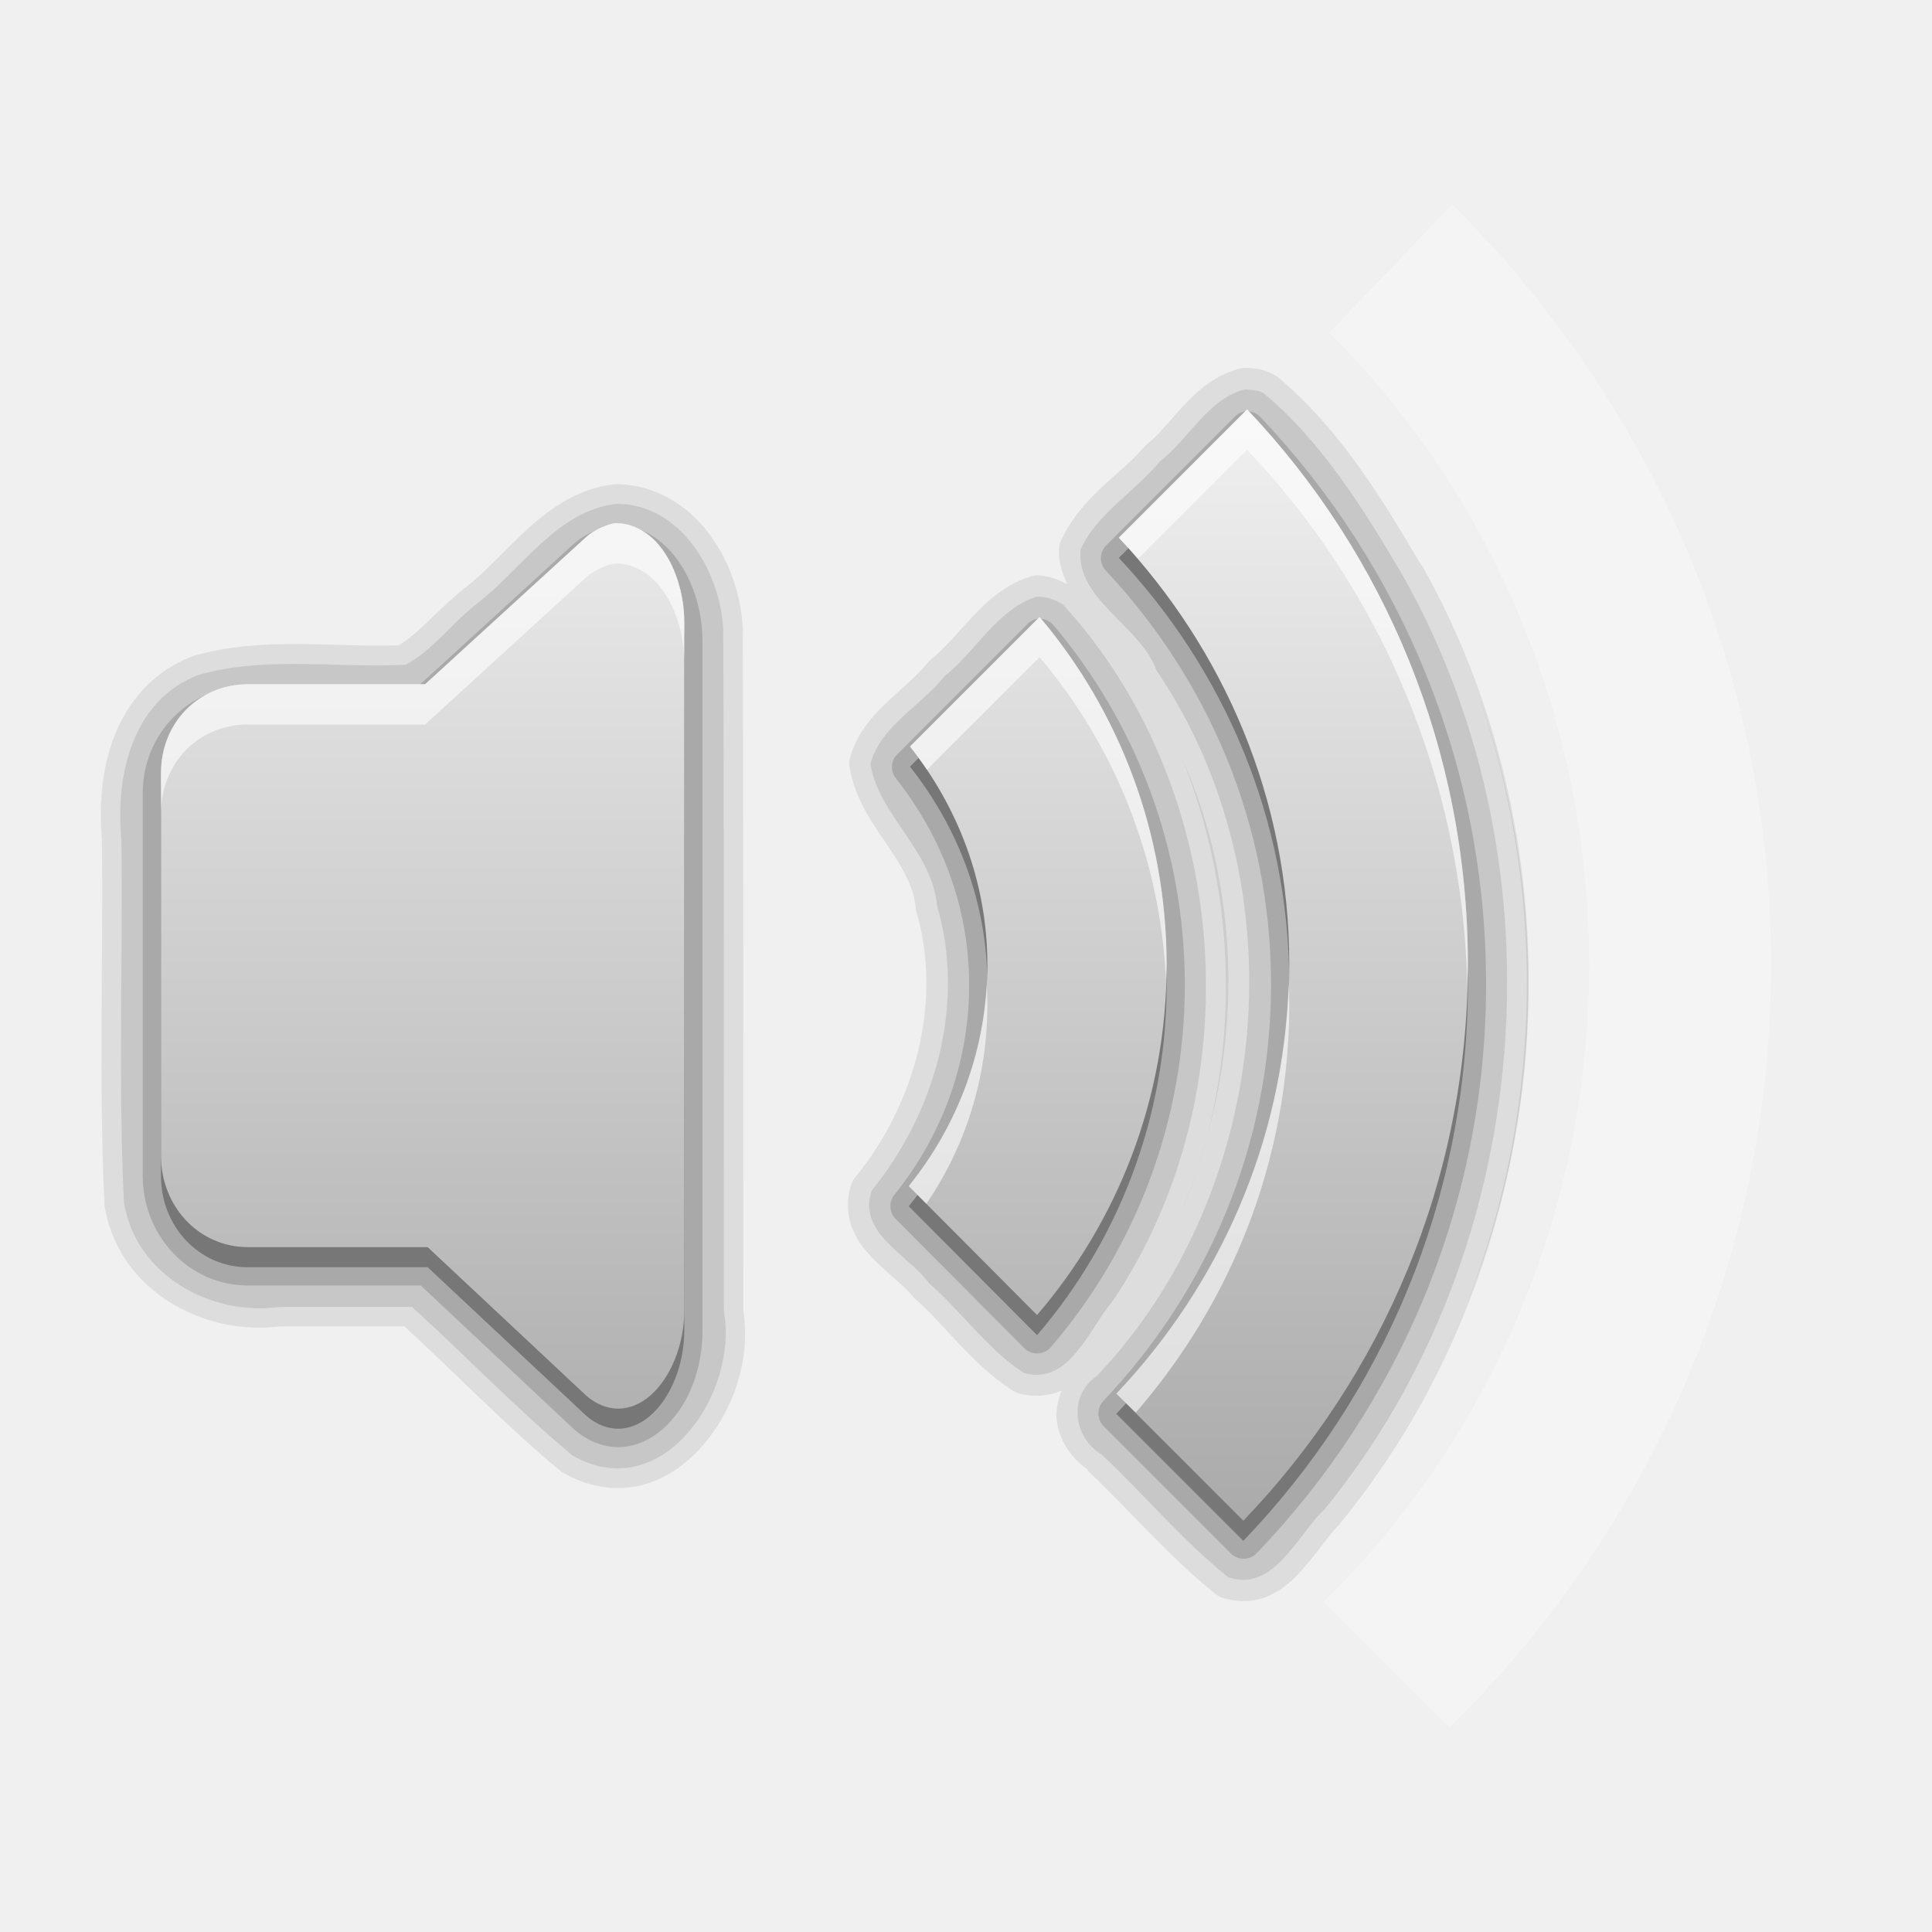
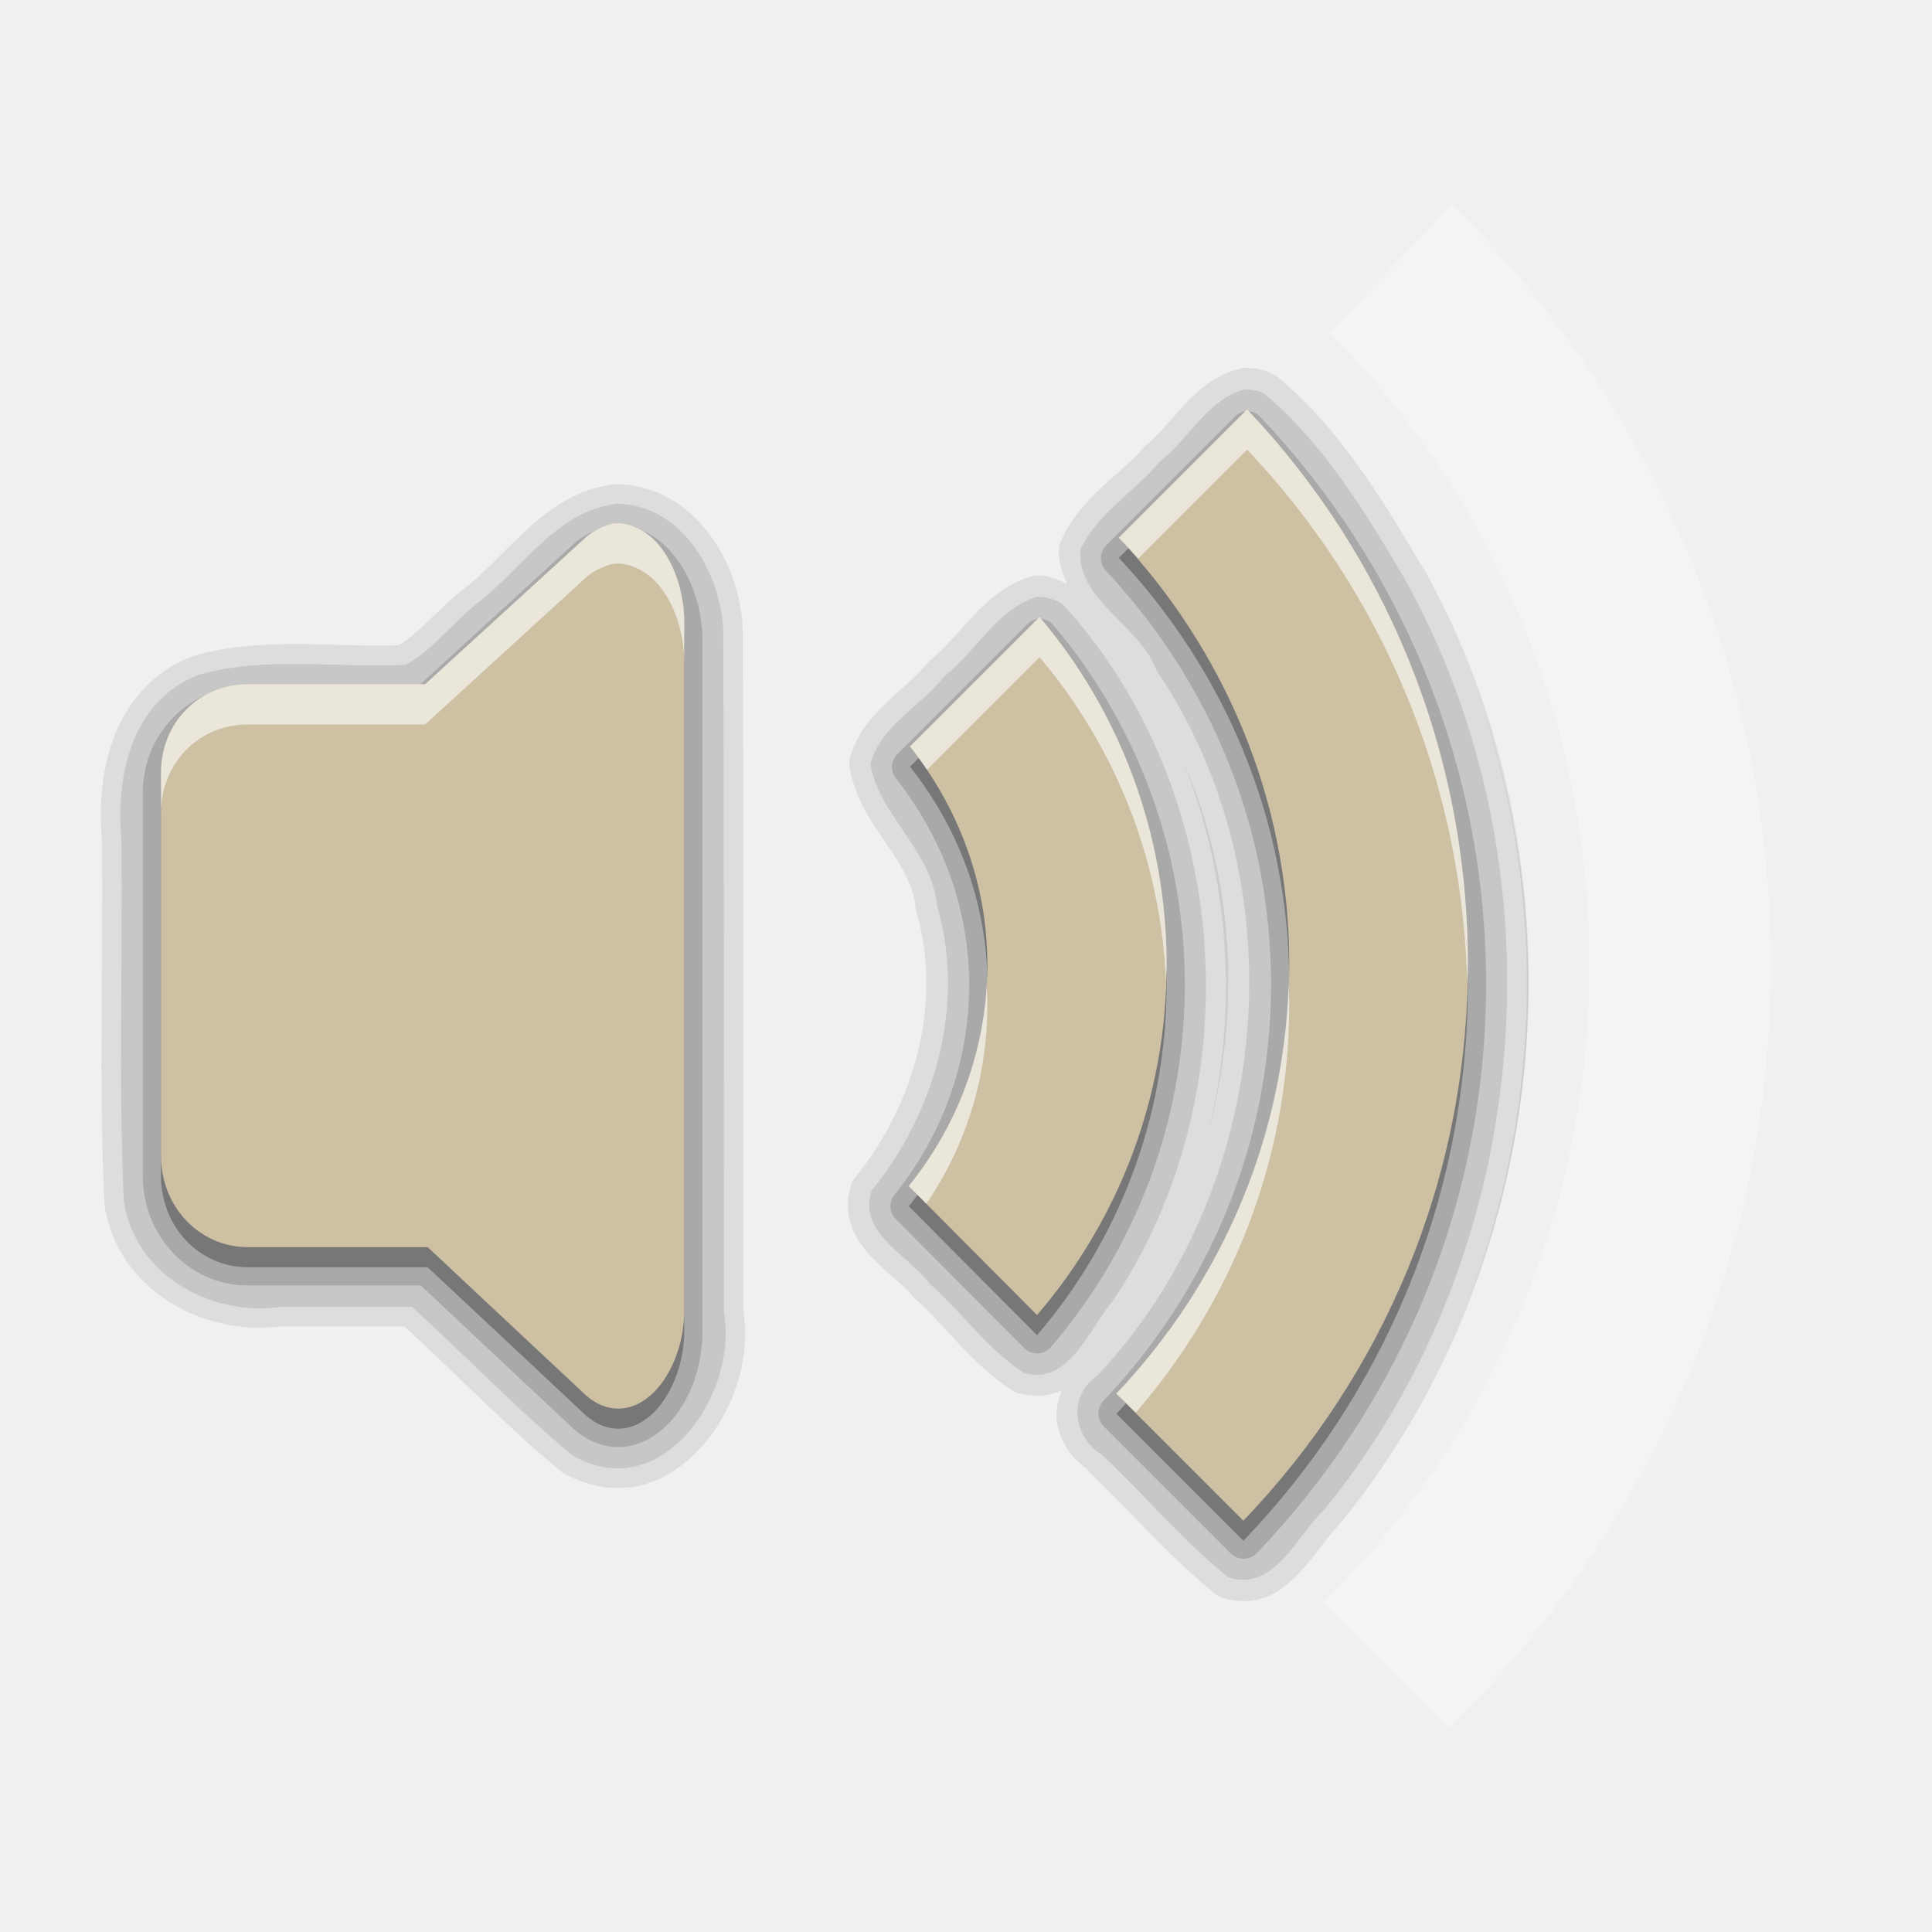
<svg xmlns="http://www.w3.org/2000/svg" xmlns:xlink="http://www.w3.org/1999/xlink" version="1.0" width="96" height="96" id="svg2" style="display:inline">
  <defs id="defs4">
    <linearGradient id="linearGradient4081">
-       <stop id="stop4083" style="stop-color:#aaaaaa;stop-opacity:1" offset="0" />
-       <stop id="stop4085" style="stop-color:#f0f0f0;stop-opacity:1" offset="1" />
+       <stop id="stop4083" style="stop-color:#cdc0a3;stop-opacity:1;" offset="0" />
+       <stop id="stop4085" style="stop-color:#cdc0a3;stop-opacity:1;" offset="1" />
    </linearGradient>
    <linearGradient x1="9.981" y1="0.625" x2="9.981" y2="-11.792" id="linearGradient3777" xlink:href="#linearGradient4081" gradientUnits="userSpaceOnUse" gradientTransform="matrix(4.444444,0,0,4.444444,3.555556,73.04167)" />
  </defs>
  <g transform="translate(0,74)" id="layer1" style="display:inline">
    <path d="M 61.812,18.281 A 1.059,1.059 0 0 0 61.625,18.312 c -1.236,0.305 -2.117,1.093 -2.812,1.844 -0.695,0.751 -1.269,1.495 -1.844,1.938 A 1.059,1.059 0 0 0 56.812,22.25 c -1.062,1.284 -3.104,2.426 -4.094,4.625 A 1.059,1.059 0 0 0 52.625,27.219 c -0.056,0.69 0.167,1.26 0.406,1.812 -0.479,-0.246 -0.994,-0.47 -1.594,-0.438 a 1.059,1.059 0 0 0 -0.25,0.062 c -1.247,0.393 -2.131,1.203 -2.875,2 -0.744,0.797 -1.385,1.582 -2.031,2.094 a 1.059,1.059 0 0 0 -0.188,0.188 c -0.472,0.602 -1.204,1.19 -1.969,1.906 -0.765,0.717 -1.585,1.626 -1.906,2.875 a 1.059,1.059 0 0 0 0,0.406 c 0.26,1.584 1.14,2.791 1.875,3.875 0.735,1.084 1.307,2.039 1.406,3.094 a 1.059,1.059 0 0 0 0.031,0.188 C 46.849,49.799 45.467,54.853 42.5,58.5 a 1.059,1.059 0 0 0 -0.188,0.312 c -0.249,0.735 -0.227,1.502 0,2.125 0.227,0.623 0.607,1.118 1,1.531 0.785,0.827 1.668,1.446 2.031,1.938 A 1.059,1.059 0 0 0 45.5,64.562 c 1.471,1.291 2.781,3.224 4.812,4.531 a 1.059,1.059 0 0 0 0.25,0.125 c 0.771,0.227 1.557,0.159 2.188,-0.125 -0.163,0.45 -0.289,0.916 -0.25,1.375 0.085,1.013 0.662,1.945 1.562,2.562 l -0.031,0.031 c 2.059,1.935 3.974,4.218 6.344,6.125 a 1.059,1.059 0 0 0 0.312,0.188 c 0.785,0.265 1.593,0.235 2.25,-0.031 0.657,-0.266 1.165,-0.704 1.594,-1.156 0.858,-0.905 1.509,-1.949 2,-2.406 a 1.059,1.059 0 0 0 0.094,-0.125 C 77.401,62.477 78.998,42.899 70.656,28.094 a 1.059,1.059 0 0 0 -0.031,0 c -1.93,-3.277 -4.05,-6.792 -7.156,-9.375 A 1.059,1.059 0 0 0 63.312,18.625 C 62.705,18.278 62.178,18.305 62,18.281 a 1.059,1.059 0 0 0 -0.188,0 z m -1.25,26.156 c 0.126,0.806 0.32,1.591 0.375,2.406 -0.057,-0.809 -0.254,-1.604 -0.375,-2.406 z m 0.375,2.594 c 0.089,1.454 0.071,2.923 -0.062,4.375 0.116,-1.46 0.156,-2.913 0.062,-4.375 z" transform="translate(0,-74)" id="path3782" style="opacity:0.08;fill:#000000;fill-opacity:1;fill-rule:nonzero;stroke:none;display:inline" />
    <path d="m 30.531,-49.938 c -1.793,0.202 -3.165,1.176 -4.312,2.219 -1.148,1.043 -2.116,2.174 -3.125,2.938 -1.309,1.035 -2.306,2.278 -3.281,2.844 -3.197,0.125 -6.712,-0.467 -10.219,0.531 a 0.982,0.982 0 0 0 -0.062,0.031 c -1.938,0.742 -3.187,2.253 -3.844,3.938 -0.645,1.654 -0.769,3.477 -0.625,5.156 3.985e-4,0.031 -3.817e-4,0.063 0,0.094 0.073,5.935 -0.159,11.925 0.125,17.938 a 0.982,0.982 0 0 0 0,0.125 c 0.654,4.195 4.851,6.525 8.75,6.031 0.042,-0.005 0.083,0.006 0.125,0 l 6.031,0 c 2.547,2.333 4.977,4.876 7.719,7.156 a 0.982,0.982 0 0 0 0.125,0.094 c 1.297,0.754 2.664,0.944 3.875,0.656 1.211,-0.288 2.246,-1.018 3.062,-1.938 1.591,-1.792 2.432,-4.355 2.062,-6.719 -0.01,-0.061 0.011,-0.126 0,-0.188 -0.014,-11.239 0.019,-22.472 -0.031,-33.719 a 0.982,0.982 0 0 0 0,-0.062 c -0.091,-1.631 -0.649,-3.315 -1.688,-4.688 -1.038,-1.373 -2.63,-2.418 -4.562,-2.438 a 0.982,0.982 0 0 0 -0.125,0 z" id="path2947" style="opacity:0.08;fill:#000000;fill-opacity:1;fill-rule:nonzero;stroke:none;display:inline" />
    <path d="m 73.219,-40.094 c 3.695,9.777 3.637,20.959 -0.25,30.656 3.761,-9.736 3.884,-20.844 0.25,-30.656 z" id="path2945" style="opacity:0.08;fill:#000000;fill-opacity:1;fill-rule:nonzero;stroke:none;display:inline" />
    <path d="m 58.75,-36.281 c 2.586,5.829 2.942,12.533 1.25,18.688 -0.365,1.328 -0.788,2.648 -1.344,3.906 0.526,-1.274 1.006,-2.572 1.344,-3.906 1.559,-6.155 1.117,-12.803 -1.25,-18.688 z" id="path2943" style="opacity:0.08;fill:#000000;fill-opacity:1;fill-rule:nonzero;stroke:none;display:inline" />
    <path d="m 72.875,-9.219 c -0.423,1.038 -0.925,2.033 -1.438,3.031 0.491,-1.005 1.029,-1.991 1.438,-3.031 z" id="path3818" style="opacity:0.08;fill:#000000;fill-opacity:1;fill-rule:nonzero;stroke:none;display:inline" />
    <path d="m 61.875,19.344 c -1.849,0.456 -2.789,2.47 -4.25,3.594 -1.238,1.497 -3.139,2.6 -3.938,4.375 -0.204,2.516 2.972,3.766 3.781,6 7.168,10.59 5.809,25.803 -2.969,35.062 -1.435,0.974 -1.18,3.055 0.25,3.906 2.122,1.995 4.023,4.276 6.281,6.094 C 63.305,79.143 64.461,76.259 65.812,75 76.294,62.181 77.836,43.031 69.719,28.625 67.796,25.361 65.706,21.963 62.781,19.531 62.505,19.374 62.176,19.384 61.875,19.344 z M 51.5,29.656 c -1.942,0.612 -2.999,2.699 -4.562,3.938 -1.171,1.493 -3.199,2.475 -3.688,4.375 0.418,2.54 3.056,4.292 3.312,7.031 1.432,4.909 -0.087,10.268 -3.25,14.156 -0.717,2.119 1.819,3.195 2.875,4.625 1.609,1.412 2.901,3.288 4.688,4.438 2.244,0.661 3.262,-2.228 4.406,-3.562 7.008,-10.376 6,-25.381 -2.469,-34.625 -0.396,-0.251 -0.84,-0.4 -1.312,-0.375 z" transform="translate(0,-74)" id="path2958" style="opacity:0.1;fill:#000000;fill-opacity:1;fill-rule:nonzero;stroke:none;display:inline" />
    <path d="m 30.656,-48.969 c -3.002,0.339 -4.713,3.26 -6.969,4.969 -1.203,0.951 -2.226,2.343 -3.531,3.031 -3.422,0.181 -6.962,-0.445 -10.281,0.5 -3.327,1.273 -4.137,5.014 -3.844,8.188 0.077,6 -0.158,12.013 0.125,18 0.568,3.645 4.326,5.711 7.781,5.219 l 6.531,0 c 2.682,2.433 5.188,5.062 7.969,7.375 4.437,2.58 8.284,-3.076 7.531,-7.156 -0.014,-11.305 0.019,-22.602 -0.031,-33.906 -0.159,-2.864 -2.094,-6.187 -5.281,-6.219 z" id="path2956" style="opacity:0.1;fill:#000000;fill-opacity:1;fill-rule:nonzero;stroke:none;display:inline" />
    <path d="m 61.875,-53.562 a 0.904,0.904 0 0 0 -0.531,0.281 l -6.375,6.375 a 0.904,0.904 0 0 0 -0.031,1.25 c 5.066,5.403 8.219,12.586 8.219,20.562 0,8.041 -3.205,15.302 -8.344,20.719 a 0.904,0.904 0 0 0 0.031,1.25 l 6.312,6.312 a 0.904,0.904 0 0 0 1.281,0 c 7.055,-7.347 11.406,-17.298 11.406,-28.281 0,-10.905 -4.25,-20.847 -11.219,-28.188 a 0.904,0.904 0 0 0 -0.75,-0.281 z" id="path2967" style="opacity:0.15;fill:#000000;fill-opacity:1;fill-rule:nonzero;stroke:none;display:inline" />
    <path d="m 30.656,-47.906 c -0.346,-5e-5 -0.633,0.114 -0.844,0.188 a 0.904,0.904 0 0 0 -0.031,0 c -0.374,0.145 -0.862,0.362 -1.281,0.75 l -7.719,7.062 -8.469,0 c -2.896,0 -5.219,2.353 -5.219,5.312 l 0,19.031 c 0,2.96 2.291,5.438 5.219,5.438 l 8.594,0 L 28.5,-3 a 0.904,0.904 0 0 0 0.031,0.031 c 0.634,0.55 1.402,0.876 2.188,0.875 0.786,-5.416e-4 1.554,-0.327 2.188,-0.875 1.277,-1.104 2.007,-2.967 2,-4.938 l 0,-7.719 0,-18.719 0,-7.688 c 0.016,-1.686 -0.519,-3.294 -1.469,-4.438 -0.728,-0.876 -1.724,-1.437 -2.781,-1.438 z" id="path2965" style="opacity:0.15;fill:#000000;fill-opacity:1;fill-rule:nonzero;stroke:none;display:inline" />
    <path d="m 51.531,-43.25 a 0.904,0.904 0 0 0 -0.5,0.281 l -6.438,6.438 A 0.904,0.904 0 0 0 44.5,-35.344 c 2.255,2.856 3.656,6.38 3.656,10.281 0,3.969 -1.408,7.569 -3.719,10.438 a 0.904,0.904 0 0 0 0.062,1.188 l 6.375,6.406 a 0.904,0.904 0 0 0 1.344,-0.031 c 4.15,-4.834 6.656,-11.142 6.656,-18 0,-6.792 -2.454,-13.06 -6.531,-17.875 a 0.904,0.904 0 0 0 -0.812,-0.312 z" id="path3804" style="opacity:0.15;fill:#000000;fill-opacity:1;fill-rule:nonzero;stroke:none;display:inline" />
    <path d="m 61.969,-52.656 -6.375,6.375 c 5.212,5.559 8.469,12.972 8.469,21.188 0,8.282 -3.306,15.77 -8.594,21.344 l 6.312,6.312 c 6.901,-7.187 11.156,-16.912 11.156,-27.656 0,-10.671 -4.155,-20.385 -10.969,-27.562 z M 30.656,-47 c -0.243,-3.5e-5 -0.321,0.041 -0.562,0.125 -0.315,0.122 -0.692,0.306 -0.969,0.562 l -8,7.312 -8.812,0 C 9.889,-39 8,-37.099 8,-34.594 l 0,19.031 c 0,2.506 1.889,4.531 4.312,4.531 l 8.938,0 7.875,7.375 c 1,0.868 2.187,0.865 3.188,0 1.001,-0.865 1.694,-2.524 1.688,-4.25 l 0,-7.719 0,-18.719 0,-7.688 c 0.014,-1.479 -0.479,-2.946 -1.25,-3.875 C 32.171,-46.603 31.385,-47 30.656,-47 z m 21,4.656 -6.438,6.438 c 2.368,2.999 3.844,6.727 3.844,10.844 0,4.182 -1.475,7.982 -3.906,11 l 6.375,6.406 c 4.015,-4.676 6.438,-10.769 6.438,-17.406 0,-6.575 -2.369,-12.624 -6.312,-17.281 z" id="path3798" style="opacity:0.3;fill:#000000;fill-opacity:1;fill-rule:nonzero;stroke:none;display:inline" />
    <path d="m 72.156,-63.844 -6.094,6.375 c 8.018,8.018 12.906,19.174 12.906,31.406 0,12.374 -5.005,23.617 -13.188,31.656 l 6.25,6.25 C 81.848,2.169 88,-11.201 88,-26.062 88,-40.853 81.891,-54.18 72.156,-63.844 z" id="path3000" style="opacity:0.3;fill:#ffffff;fill-opacity:1;fill-rule:nonzero;stroke:none;display:inline" />
    <path d="m 61.969,20.344 -6.375,6.375 c 5.212,5.559 8.469,12.972 8.469,21.188 0,8.282 -3.306,15.77 -8.594,21.344 l 6.312,6.312 C 68.683,68.375 72.938,58.651 72.938,47.906 c 0,-10.671 -4.155,-20.385 -10.969,-27.562 z M 30.656,26 c -0.243,-3.5e-5 -0.321,0.041 -0.562,0.125 -0.315,0.122 -0.692,0.306 -0.969,0.562 l -8,7.312 -8.812,0 C 9.889,34 8,35.901 8,38.406 L 8,57.438 c 0,2.506 1.889,4.531 4.312,4.531 l 8.938,0 7.875,7.375 c 1,0.868 2.187,0.865 3.188,0 1.001,-0.865 1.694,-2.524 1.688,-4.25 l 0,-7.719 0,-18.719 0,-7.688 c 0.014,-1.479 -0.479,-2.946 -1.25,-3.875 C 32.171,26.397 31.385,26 30.656,26 z m 21,4.656 -6.438,6.438 c 2.368,2.999 3.844,6.727 3.844,10.844 0,4.182 -1.475,7.982 -3.906,11 l 6.375,6.406 c 4.015,-4.676 6.438,-10.769 6.438,-17.406 0,-6.575 -2.369,-12.624 -6.312,-17.281 z" transform="translate(0,-74)" id="path2998" style="fill:url(#linearGradient3777);fill-opacity:1;fill-rule:nonzero;stroke:none;display:inline" />
    <path d="m 61.969,20.344 -6.375,6.375 c 0.321,0.342 0.663,0.676 0.969,1.031 l 5.406,-5.406 c 6.601,6.953 10.687,16.285 10.938,26.562 0.008,-0.334 0.031,-0.664 0.031,-1 0,-10.671 -4.155,-20.385 -10.969,-27.562 z M 30.656,26 c -0.243,-3.5e-5 -0.321,0.041 -0.562,0.125 -0.315,0.122 -0.692,0.306 -0.969,0.562 l -8,7.312 -8.812,0 C 9.889,34 8,35.901 8,38.406 l 0,2 C 8,37.901 9.889,36 12.312,36 l 8.812,0 8,-7.312 c 0.276,-0.256 0.654,-0.441 0.969,-0.562 0.241,-0.084 0.32,-0.125 0.562,-0.125 0.729,1.11e-4 1.515,0.397 2.094,1.094 0.771,0.929 1.264,2.396 1.25,3.875 l 0,-2 c 0.014,-1.479 -0.479,-2.946 -1.25,-3.875 C 32.171,26.397 31.385,26 30.656,26 z m 21,4.656 -6.438,6.438 c 0.296,0.375 0.577,0.759 0.844,1.156 l 5.594,-5.594 c 3.697,4.366 6.007,9.963 6.281,16.062 0.007,-0.258 0.031,-0.522 0.031,-0.781 0,-6.575 -2.369,-12.624 -6.312,-17.281 z m 12.375,18.25 C 63.774,56.786 60.54,63.904 55.469,69.25 l 0.969,0.938 c 4.72,-5.446 7.625,-12.517 7.625,-20.281 0,-0.335 -0.02,-0.667 -0.031,-1 z m -15,0.031 c -0.214,3.789 -1.638,7.223 -3.875,10 l 0.875,0.875 c 1.92,-2.811 3.031,-6.207 3.031,-9.875 0,-0.336 -0.012,-0.669 -0.031,-1 z" transform="translate(0,-74)" id="path2983" style="opacity:0.6;fill:#ffffff;fill-opacity:1;fill-rule:nonzero;stroke:none;display:inline" />
  </g>
</svg>
